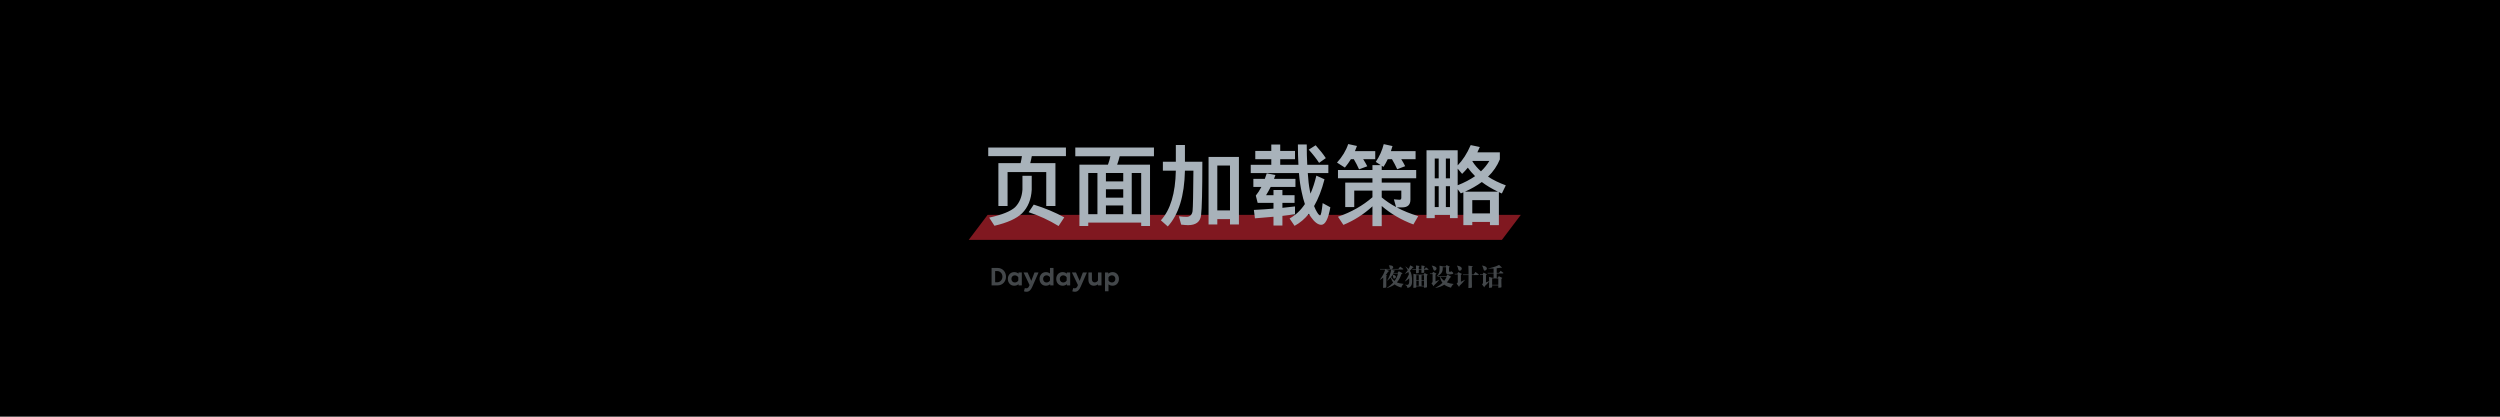
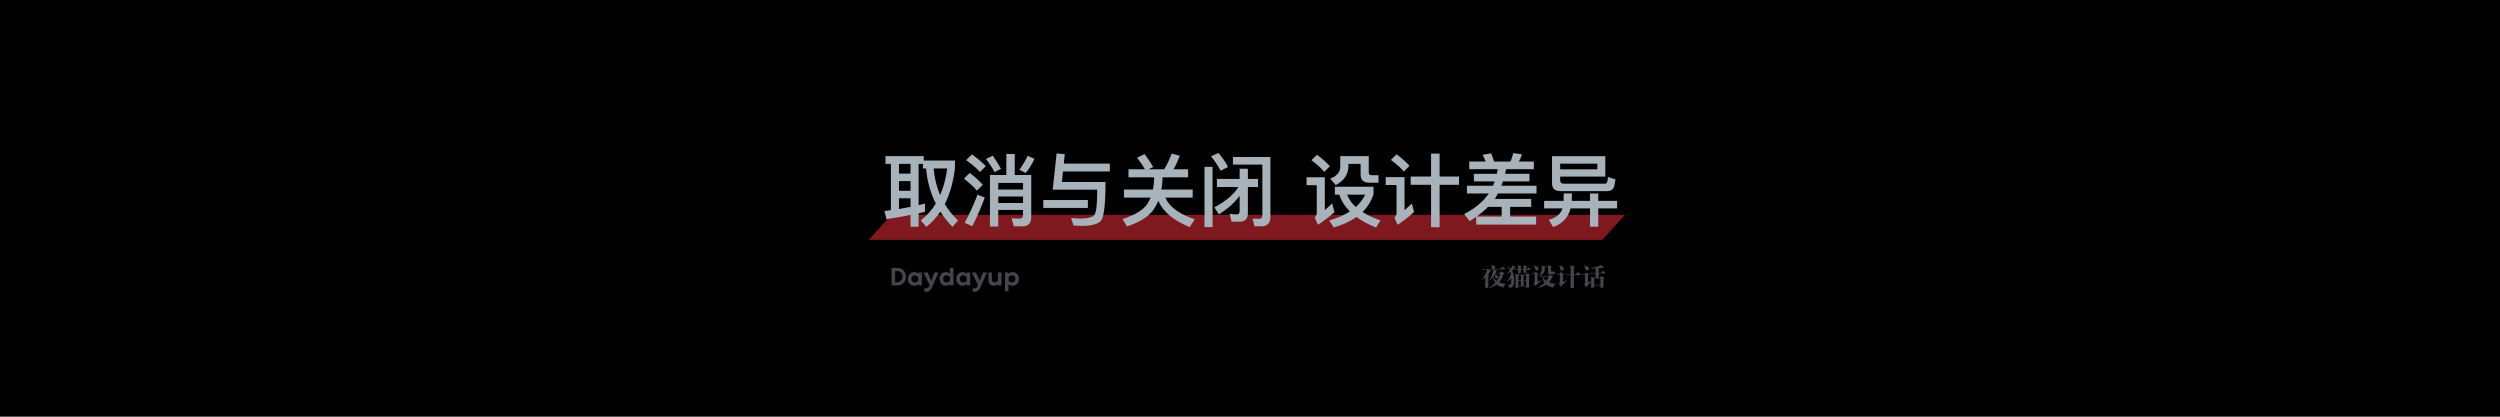
<svg xmlns="http://www.w3.org/2000/svg" width="1200px" height="200px" viewBox="0 0 1200 200" version="1.1">
-   <g id="PC端banner模板备份-5" stroke="none" stroke-width="1" fill="none" fill-rule="evenodd">
+   <g id="PC端banner模板备份-4" stroke="none" stroke-width="1" fill="none" fill-rule="evenodd">
    <rect fill="#000000" x="0" y="0" width="1200" height="200" />
-     <g id="编组-2" transform="translate(465, 69)">
-       <g id="编组">
-         <polygon id="矩形" fill="#FF3040" opacity="0.5" points="9.075 34.124 265 34.124 255.925 46.124 0 46.124" />
-         <path d="M41.608,9.296 L41.608,29.876 L37.198,29.876 L37.198,13.58 L18.634,13.58 L18.634,29.876 L14.224,29.876 L14.224,9.296 L24.892,9.296 C25.144,8.204 25.354,7.112 25.522,5.936 L9.352,5.936 L9.352,1.82 L46.648,1.82 L46.648,5.936 L30.268,5.936 C30.058,7.112 29.806,8.204 29.512,9.296 L41.608,9.296 Z M31.192,29.204 C36.568,30.884 41.44,32.9 45.85,35.336 L43.12,39.494 C38.458,36.638 33.67,34.454 28.756,32.858 L31.192,29.204 Z M25.774,15.386 L30.226,15.386 L30.226,22.064 C29.974,26.768 28.42,30.548 25.606,33.362 C22.918,35.966 18.466,37.94 12.334,39.368 L9.814,35.462 C15.946,34.118 20.104,32.438 22.246,30.464 C24.346,28.322 25.522,25.508 25.774,22.064 L25.774,15.386 Z M51.142,1.82 L88.9,1.82 L88.9,6.02 L72.436,6.02 C72.1,7.406 71.722,8.75 71.218,10.052 L87.01,10.052 L87.01,39.494 L82.768,39.494 L82.768,37.856 L57.358,37.856 L57.358,39.494 L53.116,39.494 L53.116,10.052 L66.808,10.052 C67.312,8.75 67.69,7.406 67.984,6.02 L51.142,6.02 L51.142,1.82 Z M57.358,33.824 L61.768,33.824 L61.768,14.042 L57.358,14.042 L57.358,33.824 Z M65.842,33.824 L74.158,33.824 L74.158,29.624 L65.842,29.624 L65.842,33.824 Z M78.232,33.824 L82.768,33.824 L82.768,14.042 L78.232,14.042 L78.232,33.824 Z M65.842,25.886 L74.158,25.886 L74.158,21.854 L65.842,21.854 L65.842,25.886 Z M65.842,18.074 L74.158,18.074 L74.158,14.042 L65.842,14.042 L65.842,18.074 Z M129.682,6.314 L129.682,38.738 L125.398,38.738 L125.398,36.176 L119.308,36.176 L119.308,38.738 L115.108,38.738 L115.108,6.314 L129.682,6.314 Z M119.308,31.976 L125.398,31.976 L125.398,10.472 L119.308,10.472 L119.308,31.976 Z M99.4,0.602 L103.768,0.602 L103.768,8.624 L112.126,8.624 C112.126,22.568 111.916,31.178 111.496,34.454 C111.076,37.52 108.976,39.074 105.28,39.074 C104.608,39.074 103.474,38.99 101.962,38.822 L100.87,34.832 C102.298,35 103.516,35.084 104.566,35.084 C106.162,35.084 107.128,34.16 107.422,32.396 C107.632,30.506 107.758,23.996 107.842,12.908 L103.768,12.908 C103.516,25.088 100.744,33.992 95.536,39.704 L92.218,36.764 C96.796,31.766 99.19,23.828 99.4,12.908 L93.184,12.908 L93.184,8.624 L99.4,8.624 L99.4,0.602 Z M137.536,3.458 L145.222,3.458 L145.222,0.392 L149.506,0.392 L149.506,3.458 L156.604,3.458 L156.604,7.406 L149.506,7.406 L149.506,10.094 L158.242,10.094 C158.074,7.07 157.99,3.836 157.99,0.35 L162.232,0.35 C162.232,3.962 162.316,7.238 162.484,10.094 L172.606,10.094 L172.606,14.084 L162.736,14.084 C162.946,17.486 163.282,20.216 163.702,22.316 L164.038,23.954 C165.172,21.35 166.096,18.494 166.852,15.302 L170.758,17.066 C169.456,22.148 167.776,26.432 165.76,29.918 C166.012,30.548 166.222,31.094 166.474,31.556 C167.44,33.446 168.154,34.412 168.658,34.412 C169.036,34.412 169.456,32.438 169.876,28.49 L173.572,30.506 C172.564,36.092 171.136,38.906 169.204,38.906 C167.65,38.906 165.97,37.646 164.206,35.126 C163.87,34.622 163.534,34.118 163.282,33.572 C161.266,36.092 158.956,38.024 156.394,39.41 L154,35.882 C156.856,34.286 159.334,31.976 161.35,28.952 C160.762,27.272 160.258,25.382 159.838,23.324 C159.25,20.72 158.788,17.654 158.494,14.084 L135.352,14.084 L135.352,10.094 L145.222,10.094 L145.222,7.406 L137.536,7.406 L137.536,3.458 Z M166.516,0.728 C168.616,3.08 170.254,5.138 171.388,6.902 L168.154,9.17 C166.936,7.28 165.298,5.18 163.198,2.828 L166.516,0.728 Z M156.604,30.086 L156.604,33.866 C154.672,34.118 152.656,34.37 150.556,34.622 L150.556,39.242 L146.272,39.242 L146.272,35.042 C143.416,35.294 140.434,35.546 137.368,35.798 L136.864,31.766 C140.182,31.598 143.332,31.388 146.272,31.136 L146.272,28.364 L138.67,28.364 L137.788,24.878 C138.712,23.744 139.636,22.358 140.476,20.72 L136.612,20.72 L136.612,16.856 L142.114,16.856 C142.45,15.974 142.744,15.092 143.038,14.21 L147.196,15.008 C146.944,15.638 146.734,16.268 146.524,16.856 L156.814,16.856 L156.814,20.72 L144.928,20.72 C144.214,22.148 143.458,23.492 142.702,24.71 L146.272,24.71 L146.272,22.19 L150.556,22.19 L150.556,24.71 L156.394,24.71 L156.394,28.364 L150.556,28.364 L150.556,30.758 C152.698,30.548 154.714,30.338 156.604,30.086 Z M177.226,12.614 L193.774,12.614 L193.774,10.262 L197.764,10.262 L195.37,8.708 C197.176,6.02 198.436,3.206 199.192,0.182 L203.392,1.106 C203.14,1.946 202.888,2.786 202.636,3.542 L214.48,3.542 L214.48,7.406 L207.592,7.406 C208.348,8.582 208.978,9.716 209.482,10.766 L205.66,12.236 C204.904,10.556 204.064,8.96 203.14,7.406 L201.124,7.406 C200.494,8.75 199.822,9.968 199.066,11.102 L198.226,10.556 L198.226,12.614 L214.774,12.614 L214.774,16.562 L198.226,16.562 L198.226,18.662 L212.002,18.662 L212.002,26.894 C212.002,29.33 210.658,30.548 208.012,30.548 L205.45,30.548 C208.474,32.186 211.918,33.572 215.74,34.748 L213.43,38.738 C207.55,36.554 202.51,33.572 198.226,29.876 L198.226,39.536 L193.774,39.536 L193.774,30.044 C189.658,33.824 184.996,36.806 179.83,38.948 L177.226,35.042 C183.652,32.816 189.154,29.708 193.774,25.676 L193.774,22.484 L185.038,22.484 L185.038,30.38 L180.712,30.38 L180.712,18.662 L193.774,18.662 L193.774,16.562 L177.226,16.562 L177.226,12.614 Z M198.226,25.76 C200.242,27.44 202.51,28.994 205.114,30.38 L204.064,26.684 L206.794,26.894 C207.34,26.894 207.634,26.558 207.634,25.97 L207.634,22.484 L198.226,22.484 L198.226,25.76 Z M183.442,7.406 C182.56,8.834 181.594,10.178 180.544,11.438 L176.764,9.044 C179.284,6.272 181.09,3.29 182.14,0.14 L186.34,1.064 C186.046,1.904 185.71,2.744 185.374,3.542 L195.118,3.542 L195.118,7.406 L189.322,7.406 C190.078,8.582 190.75,9.716 191.296,10.808 L187.348,12.278 C186.592,10.598 185.752,8.96 184.828,7.406 L183.442,7.406 Z M253.96,22.988 C251.02,21.56 248.458,20.048 246.274,18.368 C243.922,20.09 241.234,21.644 238.21,22.988 L253.96,22.988 Z M237.412,23.324 C236.992,23.492 236.572,23.66 236.194,23.828 L234.682,21.812 L234.682,35.714 L230.986,35.714 L230.986,34.16 L223.678,34.16 L223.678,35.714 L219.73,35.714 L219.73,3.122 L234.682,3.122 L234.682,10.388 C237.076,7.952 239.176,4.718 240.94,0.644 L245.308,1.568 C244.888,2.45 244.51,3.29 244.132,4.13 L254.926,4.13 L254.926,7.49 C253.666,10.598 251.776,13.37 249.256,15.806 C251.734,17.402 254.59,18.788 257.782,19.964 L255.892,23.87 C255.388,23.66 254.884,23.45 254.464,23.198 L254.464,39.074 L250.18,39.074 L250.18,37.52 L241.696,37.52 L241.696,39.074 L237.412,39.074 L237.412,23.324 Z M234.682,11.942 L234.682,19.922 C237.874,18.662 240.688,17.192 243.04,15.554 C241.696,14.21 240.52,12.866 239.554,11.48 C238.672,12.572 237.748,13.538 236.824,14.462 L234.682,11.942 Z M245.854,13.244 C247.492,11.69 248.836,10.01 249.886,8.246 L241.822,8.246 C241.78,8.33 241.738,8.372 241.738,8.414 C242.83,10.178 244.216,11.774 245.854,13.244 Z M241.696,33.446 L250.18,33.446 L250.18,27.062 L241.696,27.062 L241.696,33.446 Z M230.986,30.38 L230.986,20.384 L229.012,20.384 L229.012,30.38 L230.986,30.38 Z M230.986,16.604 L230.986,7.112 L229.012,7.112 L229.012,16.604 L230.986,16.604 Z M225.568,7.112 L223.678,7.112 L223.678,16.604 L225.568,16.604 L225.568,7.112 Z M223.678,20.384 L223.678,30.38 L225.568,30.38 L225.568,20.384 L223.678,20.384 Z" id="页面加载策略" fill="#A8B2BA" fill-rule="nonzero" />
+     <g id="编组-2" transform="translate(417, 103)">
+       <g id="编组" fill="#FF3040" opacity="0.5">
+         <polygon id="矩形" points="10.856 0.124 363 0.124 352.144 12.124 -9.09599219e-13 12.124" />
      </g>
-       <path d="M10.96,68 L10.96,59.6 L13.72,59.6 C14.392,59.6 14.986,59.718 15.502,59.954 C16.018,60.19 16.452,60.504 16.804,60.896 C17.156,61.288 17.422,61.736 17.602,62.24 C17.782,62.744 17.872,63.264 17.872,63.8 C17.872,64.336 17.782,64.856 17.602,65.36 C17.422,65.864 17.156,66.312 16.804,66.704 C16.452,67.096 16.018,67.41 15.502,67.646 C14.986,67.882 14.392,68 13.72,68 L10.96,68 Z M13.672,66.5 C14.016,66.5 14.338,66.43 14.638,66.29 C14.938,66.15 15.202,65.96 15.43,65.72 C15.658,65.48 15.838,65.196 15.97,64.868 C16.102,64.54 16.168,64.184 16.168,63.8 C16.168,63.416 16.102,63.06 15.97,62.732 C15.838,62.404 15.658,62.12 15.43,61.88 C15.202,61.64 14.938,61.45 14.638,61.31 C14.338,61.17 14.016,61.1 13.672,61.1 L12.664,61.1 L12.664,66.5 L13.672,66.5 Z M23.896,68 L23.896,67.376 C23.584,67.656 23.254,67.854 22.906,67.97 C22.558,68.086 22.192,68.144 21.808,68.144 C21.376,68.144 20.974,68.066 20.602,67.91 C20.23,67.754 19.91,67.532 19.642,67.244 C19.374,66.956 19.162,66.612 19.006,66.212 C18.85,65.812 18.772,65.368 18.772,64.88 C18.772,64.392 18.85,63.948 19.006,63.548 C19.162,63.148 19.374,62.804 19.642,62.516 C19.91,62.228 20.23,62.006 20.602,61.85 C20.974,61.694 21.376,61.616 21.808,61.616 C22.184,61.616 22.546,61.672 22.894,61.784 C23.242,61.896 23.572,62.092 23.884,62.372 L23.884,61.796 L25.468,61.796 L25.468,68 L23.896,68 Z M23.788,64.124 C23.556,63.764 23.288,63.514 22.984,63.374 C22.68,63.234 22.396,63.164 22.132,63.164 C21.916,63.164 21.71,63.2 21.514,63.272 C21.318,63.344 21.144,63.45 20.992,63.59 C20.84,63.73 20.718,63.908 20.626,64.124 C20.534,64.34 20.488,64.592 20.488,64.88 C20.488,65.168 20.534,65.42 20.626,65.636 C20.718,65.852 20.84,66.03 20.992,66.17 C21.144,66.31 21.318,66.416 21.514,66.488 C21.71,66.56 21.916,66.596 22.132,66.596 C22.396,66.596 22.68,66.528 22.984,66.392 C23.288,66.256 23.556,66.008 23.788,65.648 L23.788,64.124 Z M26.92,69.26 C27.056,69.308 27.182,69.342 27.298,69.362 C27.414,69.382 27.524,69.392 27.628,69.392 C27.988,69.392 28.278,69.28 28.498,69.056 C28.718,68.832 28.9,68.54 29.044,68.18 L29.188,67.82 L26.308,61.796 L28.252,61.796 L30.016,65.828 L31.552,61.796 L33.496,61.796 L30.52,68.6 C30.352,68.984 30.172,69.328 29.98,69.632 C29.788,69.936 29.58,70.194 29.356,70.406 C29.132,70.618 28.884,70.778 28.612,70.886 C28.34,70.994 28.04,71.048 27.712,71.048 C27.352,71.048 26.944,70.976 26.488,70.832 L26.92,69.26 Z M39.1,68 L39.1,67.376 C38.788,67.656 38.458,67.854 38.11,67.97 C37.762,68.086 37.396,68.144 37.012,68.144 C36.58,68.144 36.178,68.066 35.806,67.91 C35.434,67.754 35.114,67.532 34.846,67.244 C34.578,66.956 34.366,66.612 34.21,66.212 C34.054,65.812 33.976,65.368 33.976,64.88 C33.976,64.392 34.054,63.948 34.21,63.548 C34.366,63.148 34.578,62.804 34.846,62.516 C35.114,62.228 35.434,62.006 35.806,61.85 C36.178,61.694 36.58,61.616 37.012,61.616 C37.372,61.616 37.716,61.666 38.044,61.766 C38.372,61.866 38.688,62.04 38.992,62.288 L38.992,59.6 L40.672,59.6 L40.672,68 L39.1,68 Z M38.992,64.124 C38.76,63.764 38.492,63.514 38.188,63.374 C37.884,63.234 37.6,63.164 37.336,63.164 C37.12,63.164 36.914,63.2 36.718,63.272 C36.522,63.344 36.35,63.45 36.202,63.59 C36.054,63.73 35.934,63.908 35.842,64.124 C35.75,64.34 35.704,64.592 35.704,64.88 C35.704,65.168 35.75,65.42 35.842,65.636 C35.934,65.852 36.054,66.03 36.202,66.17 C36.35,66.31 36.522,66.416 36.718,66.488 C36.914,66.56 37.12,66.596 37.336,66.596 C37.6,66.596 37.884,66.528 38.188,66.392 C38.492,66.256 38.76,66.008 38.992,65.648 L38.992,64.124 Z M47.116,68 L47.116,67.376 C46.804,67.656 46.474,67.854 46.126,67.97 C45.778,68.086 45.412,68.144 45.028,68.144 C44.596,68.144 44.194,68.066 43.822,67.91 C43.45,67.754 43.13,67.532 42.862,67.244 C42.594,66.956 42.382,66.612 42.226,66.212 C42.07,65.812 41.992,65.368 41.992,64.88 C41.992,64.392 42.07,63.948 42.226,63.548 C42.382,63.148 42.594,62.804 42.862,62.516 C43.13,62.228 43.45,62.006 43.822,61.85 C44.194,61.694 44.596,61.616 45.028,61.616 C45.404,61.616 45.766,61.672 46.114,61.784 C46.462,61.896 46.792,62.092 47.104,62.372 L47.104,61.796 L48.688,61.796 L48.688,68 L47.116,68 Z M47.008,64.124 C46.776,63.764 46.508,63.514 46.204,63.374 C45.9,63.234 45.616,63.164 45.352,63.164 C45.136,63.164 44.93,63.2 44.734,63.272 C44.538,63.344 44.364,63.45 44.212,63.59 C44.06,63.73 43.938,63.908 43.846,64.124 C43.754,64.34 43.708,64.592 43.708,64.88 C43.708,65.168 43.754,65.42 43.846,65.636 C43.938,65.852 44.06,66.03 44.212,66.17 C44.364,66.31 44.538,66.416 44.734,66.488 C44.93,66.56 45.136,66.596 45.352,66.596 C45.616,66.596 45.9,66.528 46.204,66.392 C46.508,66.256 46.776,66.008 47.008,65.648 L47.008,64.124 Z M50.14,69.26 C50.276,69.308 50.402,69.342 50.518,69.362 C50.634,69.382 50.744,69.392 50.848,69.392 C51.208,69.392 51.498,69.28 51.718,69.056 C51.938,68.832 52.12,68.54 52.264,68.18 L52.408,67.82 L49.528,61.796 L51.472,61.796 L53.236,65.828 L54.772,61.796 L56.716,61.796 L53.74,68.6 C53.572,68.984 53.392,69.328 53.2,69.632 C53.008,69.936 52.8,70.194 52.576,70.406 C52.352,70.618 52.104,70.778 51.832,70.886 C51.56,70.994 51.26,71.048 50.932,71.048 C50.572,71.048 50.164,70.976 49.708,70.832 L50.14,69.26 Z M62.032,68 L62.032,67.46 C61.76,67.668 61.46,67.834 61.132,67.958 C60.804,68.082 60.448,68.144 60.064,68.144 C59.272,68.144 58.636,67.896 58.156,67.4 C57.676,66.904 57.436,66.184 57.436,65.24 L57.436,61.796 L59.116,61.796 L59.116,65.108 C59.116,65.364 59.154,65.582 59.23,65.762 C59.306,65.942 59.406,66.092 59.53,66.212 C59.654,66.332 59.796,66.42 59.956,66.476 C60.116,66.532 60.28,66.56 60.448,66.56 C60.752,66.56 61.052,66.478 61.348,66.314 C61.644,66.15 61.872,65.912 62.032,65.6 L62.032,61.796 L63.712,61.796 L63.712,68 L62.032,68 Z M65.392,70.82 L65.392,61.796 L66.964,61.796 L66.964,62.384 C67.276,62.104 67.606,61.906 67.954,61.79 C68.302,61.674 68.668,61.616 69.052,61.616 C69.484,61.616 69.886,61.694 70.258,61.85 C70.63,62.006 70.95,62.228 71.218,62.516 C71.486,62.804 71.698,63.148 71.854,63.548 C72.01,63.948 72.088,64.392 72.088,64.88 C72.088,65.368 72.01,65.812 71.854,66.212 C71.698,66.612 71.486,66.956 71.218,67.244 C70.95,67.532 70.63,67.754 70.258,67.91 C69.886,68.066 69.484,68.144 69.052,68.144 C68.692,68.144 68.346,68.094 68.014,67.994 C67.682,67.894 67.368,67.72 67.072,67.472 L67.072,70.82 L65.392,70.82 Z M67.072,65.648 C67.296,66.008 67.56,66.256 67.864,66.392 C68.168,66.528 68.456,66.596 68.728,66.596 C68.944,66.596 69.15,66.56 69.346,66.488 C69.542,66.416 69.714,66.31 69.862,66.17 C70.01,66.03 70.13,65.852 70.222,65.636 C70.314,65.42 70.36,65.168 70.36,64.88 C70.36,64.592 70.314,64.34 70.222,64.124 C70.13,63.908 70.01,63.73 69.862,63.59 C69.714,63.45 69.542,63.344 69.346,63.272 C69.15,63.2 68.944,63.164 68.728,63.164 C68.456,63.164 68.168,63.234 67.864,63.374 C67.56,63.514 67.296,63.764 67.072,64.124 L67.072,65.648 Z" id="Daydayup" fill="#A8B2BA" fill-rule="nonzero" opacity="0.4" />
-       <path d="M200.852,65.756 L200.816,65.696 C201.888,63.92 202.54,62.16 202.772,60.416 L204.728,60.992 L204.164,61.34 C204.076,61.596 203.984,61.816 203.888,62 L205.868,62 L206.408,61.184 L208.244,62.18 L207.632,62.66 C207.096,64.292 206.384,65.588 205.496,66.548 C206.2,66.876 207.28,67.116 208.736,67.268 L208.712,67.34 C208.24,67.684 207.88,68.252 207.632,69.044 C206.168,68.596 205.108,68.08 204.452,67.496 C203.492,68.216 202.224,68.824 200.648,69.32 L200.612,69.26 C201.908,68.388 202.944,67.524 203.72,66.668 C203.312,66.116 202.924,65.28 202.556,64.16 C202.148,64.64 201.58,65.172 200.852,65.756 Z M197.408,60.38 L197.408,60.092 L202.412,60.092 C202.22,60.036 202.108,59.884 202.076,59.636 C201.98,59.06 201.844,58.656 201.668,58.424 L201.716,58.364 C203.06,58.34 203.74,58.652 203.756,59.3 C203.732,59.684 203.48,59.948 203,60.092 L206.228,60.092 L207.068,58.964 L208.532,60.044 C208.588,60.084 208.616,60.124 208.616,60.164 C208.584,60.292 208.46,60.364 208.244,60.38 L200.24,60.38 L201.896,61.088 L201.272,61.424 C200.912,62.04 200.524,62.588 200.108,63.068 L200.876,63.212 L200.42,63.632 L200.42,68.648 C200.428,68.912 200.304,69.064 200.048,69.104 C199.632,69.168 199.244,69.196 198.884,69.188 C198.932,67.98 198.956,66.712 198.956,65.384 L198.956,64.208 C198.476,64.616 197.94,65 197.348,65.36 L197.324,65.288 C198.588,63.608 199.444,61.972 199.892,60.38 L197.408,60.38 Z M206.06,62.288 L203.78,62.288 C203.708,62.456 203.612,62.632 203.492,62.816 C204.596,63.072 205.108,63.44 205.028,63.92 C204.972,64.392 204.704,64.656 204.224,64.712 C203.944,64.72 203.784,64.56 203.744,64.232 L203.708,63.98 C203.66,63.564 203.568,63.212 203.432,62.924 C203.208,63.316 202.96,63.676 202.688,64.004 C203.264,64.82 203.828,65.44 204.38,65.864 C205.164,64.808 205.724,63.616 206.06,62.288 Z M219.92,65.54 C219.92,65.964 219.932,66.764 219.956,67.94 C219.964,68.268 219.968,68.492 219.968,68.612 C219.984,68.836 219.9,68.96 219.716,68.984 C219.42,69.056 219.024,69.104 218.528,69.128 L218.528,68.468 L214.832,68.468 L214.832,68.684 C214.864,68.94 214.768,69.072 214.544,69.08 C214.12,69.152 213.744,69.184 213.416,69.176 C213.44,68.28 213.456,67.24 213.464,66.056 L213.464,64.616 C213.456,63.512 213.448,62.776 213.44,62.408 L215.144,62.804 L218.348,62.804 L218.792,62.036 L220.352,62.828 L219.92,63.356 L219.92,65.54 Z M209.384,62.468 L209.336,62.408 C209.88,61.832 210.344,61.264 210.728,60.704 C210.48,60.16 210.104,59.576 209.6,58.952 L209.648,58.892 C210.272,59.332 210.76,59.74 211.112,60.116 C211.448,59.548 211.712,58.96 211.904,58.352 L213.596,59.264 L213.008,59.552 C212.624,60.088 212.212,60.556 211.772,60.956 C212.484,61.972 212.824,63.692 212.792,66.116 C212.808,68.028 212.052,69.052 210.524,69.188 C210.524,68.436 210.136,67.956 209.36,67.748 L209.372,67.676 L210.512,67.748 C211.112,67.732 211.424,67.124 211.448,65.924 C211.448,65.428 211.44,64.976 211.424,64.568 C210.896,65.136 210.216,65.652 209.384,66.116 L209.336,66.068 C210.176,64.948 210.824,63.828 211.28,62.708 C211.224,62.268 211.14,61.876 211.028,61.532 C210.588,61.844 210.04,62.156 209.384,62.468 Z M212.936,60.5 L212.936,60.224 L214.7,60.224 L214.7,59.852 C214.7,59.284 214.692,58.8 214.676,58.4 L216.428,58.7 L216.02,59.12 L216.02,60.224 L217.292,60.224 L217.292,59.648 C217.292,59.384 217.284,58.972 217.268,58.412 L219.02,58.712 L218.612,59.12 L218.612,60.224 L218.852,60.224 L219.464,59.336 L220.64,60.188 C220.688,60.22 220.712,60.264 220.712,60.32 C220.696,60.432 220.58,60.492 220.364,60.5 L218.612,60.5 C218.628,60.892 218.636,61.272 218.636,61.64 C218.636,61.792 218.56,61.888 218.408,61.928 C218.128,61.992 217.756,62.032 217.292,62.048 L217.292,60.5 L216.02,60.5 L216.02,61.748 C216.02,61.924 215.932,62.032 215.756,62.072 C215.412,62.136 215.06,62.172 214.7,62.18 L214.7,60.5 L212.936,60.5 Z M214.832,65.708 L214.832,68.18 L216.008,68.18 L216.008,65.708 L214.832,65.708 Z M217.352,65.708 L217.352,68.18 L218.528,68.18 L218.528,65.708 L217.352,65.708 Z M214.832,63.092 L214.832,65.42 L216.008,65.42 L216.008,63.092 L214.832,63.092 Z M218.528,63.092 L217.352,63.092 L217.352,65.42 L218.528,65.42 L218.528,63.092 Z M223.952,69.176 C225.408,68.392 226.552,67.584 227.384,66.752 C226.84,66.048 226.436,65.076 226.172,63.836 L225.152,63.836 L225.152,63.548 L229.268,63.548 L229.808,62.804 L231.584,63.872 L230.984,64.328 C230.52,65.224 230.02,65.96 229.484,66.536 C230.356,66.912 231.428,67.168 232.7,67.304 L232.7,67.376 C232.164,67.776 231.752,68.352 231.464,69.104 C230.056,68.704 228.984,68.212 228.248,67.628 C227.144,68.396 225.724,68.932 223.988,69.236 L223.952,69.176 Z M225.968,58.508 L227.852,58.952 L228.908,58.952 L229.34,58.232 L230.912,58.988 L230.516,59.468 L230.516,61.088 C230.5,61.352 230.62,61.476 230.876,61.46 L231.044,61.46 C231.284,61.468 231.476,61.376 231.62,61.184 L231.668,61.184 C232.316,61.656 232.624,61.996 232.592,62.204 C232.472,62.508 232.004,62.672 231.188,62.696 L230.324,62.696 C229.46,62.744 229.052,62.292 229.1,61.34 L229.1,59.24 L227.504,59.24 L227.504,59.66 C227.632,61.476 226.688,62.808 224.672,63.656 L224.624,63.596 C225.192,62.964 225.564,62.396 225.74,61.892 C225.932,61.396 226.024,60.716 226.016,59.852 C226.016,59.364 226,58.916 225.968,58.508 Z M222.644,62.564 L221.372,62.564 L221.372,62.276 L222.452,62.276 L222.884,61.496 L224.504,62.324 L224.036,62.828 L224.036,66.104 L225.728,65.348 L225.764,65.408 C225.012,66.296 224.236,67.112 223.436,67.856 L223.172,68.432 L222.092,66.968 C222.476,66.744 222.66,66.448 222.644,66.08 L222.644,62.564 Z M229.4,63.836 L226.292,63.836 C226.9,64.684 227.54,65.344 228.212,65.816 C228.668,65.24 229.064,64.58 229.4,63.836 Z M222.236,58.496 L222.272,58.46 C223.824,58.756 224.58,59.244 224.54,59.924 C224.46,60.492 224.14,60.816 223.58,60.896 C223.3,60.904 223.112,60.708 223.016,60.308 C222.824,59.588 222.564,58.984 222.236,58.496 Z M239.828,58.508 L242.012,58.808 L241.484,59.3 L241.484,62.732 L242.36,62.732 L243.248,61.544 L244.76,62.684 C244.816,62.732 244.844,62.776 244.844,62.816 C244.82,62.936 244.696,63.004 244.472,63.02 L241.484,63.02 L241.484,64.724 C241.484,65.084 241.5,66.448 241.532,68.816 C241.54,69 241.46,69.104 241.292,69.128 C240.812,69.216 240.324,69.256 239.828,69.248 C239.876,67.176 239.9,65.828 239.9,65.204 L239.9,63.02 L237.224,63.02 L237.224,62.732 L239.9,62.732 L239.9,61.004 C239.892,60.124 239.868,59.292 239.828,58.508 Z M236.228,66.26 L238.196,65.276 L238.232,65.312 C237.352,66.408 236.48,67.348 235.616,68.132 L235.34,68.708 L234.188,67.124 C234.572,66.9 234.756,66.604 234.74,66.236 L234.74,62.708 L233.252,62.708 L233.252,62.42 L234.476,62.42 L234.956,61.604 L236.756,62.48 L236.228,63.02 L236.228,66.26 Z M234.344,58.532 L234.368,58.484 C235.928,58.756 236.688,59.252 236.648,59.972 C236.584,60.556 236.264,60.88 235.688,60.944 C235.328,60.944 235.104,60.752 235.016,60.368 C234.856,59.616 234.632,59.004 234.344,58.532 Z M249.308,59.948 L249.284,59.876 C250.996,59.492 252.256,59.144 253.064,58.832 C253.616,58.632 254.116,58.412 254.564,58.172 L256.028,59.516 L255.32,59.516 C254.736,59.604 254.1,59.684 253.412,59.756 L253.412,61.976 L254.54,61.976 L255.296,60.968 L256.568,61.928 C256.616,61.96 256.64,62.008 256.64,62.072 C256.608,62.184 256.484,62.248 256.268,62.264 L253.412,62.264 L253.412,64.34 L253.976,64.34 L254.408,63.548 L256.124,64.412 L255.656,64.904 L255.656,66.308 C255.656,66.852 255.672,67.624 255.704,68.624 C255.728,68.848 255.636,68.976 255.428,69.008 C255.092,69.08 254.68,69.124 254.192,69.14 L254.192,68 L251.228,68 L251.228,68.624 C251.236,68.872 251.124,69.016 250.892,69.056 C250.476,69.136 250.092,69.176 249.74,69.176 C249.772,68.016 249.788,67.196 249.788,66.716 L249.788,66.152 C249.116,66.96 248.424,67.692 247.712,68.348 L247.484,68.96 L246.344,67.448 C246.696,67.256 246.864,66.976 246.848,66.608 L246.848,62.948 L245.384,62.948 L245.384,62.66 L246.656,62.66 L247.112,61.832 L248.72,62.648 L248.264,63.128 L248.264,66.584 L249.788,65.936 L249.788,65.744 C249.788,64.92 249.78,64.312 249.764,63.92 L251.336,64.34 L251.924,64.34 L251.924,62.264 L249.068,62.264 L249.068,61.976 L251.924,61.976 L251.924,59.876 C250.908,59.932 250.036,59.956 249.308,59.948 Z M254.192,64.628 L251.228,64.628 L251.228,67.712 L254.192,67.712 L254.192,64.628 Z M246.392,58.484 L246.428,58.448 C247.956,58.704 248.712,59.192 248.696,59.912 C248.6,60.488 248.26,60.816 247.676,60.896 C247.388,60.896 247.208,60.728 247.136,60.392 C246.992,59.72 246.744,59.084 246.392,58.484 Z" id="夜猫设计话" fill="#A8B2BA" fill-rule="nonzero" opacity="0.4" />
+       <path d="M10.96,34 L10.96,25.6 L13.72,25.6 C14.392,25.6 14.986,25.718 15.502,25.954 C16.018,26.19 16.452,26.504 16.804,26.896 C17.156,27.288 17.422,27.736 17.602,28.24 C17.782,28.744 17.872,29.264 17.872,29.8 C17.872,30.336 17.782,30.856 17.602,31.36 C17.422,31.864 17.156,32.312 16.804,32.704 C16.452,33.096 16.018,33.41 15.502,33.646 C14.986,33.882 14.392,34 13.72,34 L10.96,34 Z M13.672,32.5 C14.016,32.5 14.338,32.43 14.638,32.29 C14.938,32.15 15.202,31.96 15.43,31.72 C15.658,31.48 15.838,31.196 15.97,30.868 C16.102,30.54 16.168,30.184 16.168,29.8 C16.168,29.416 16.102,29.06 15.97,28.732 C15.838,28.404 15.658,28.12 15.43,27.88 C15.202,27.64 14.938,27.45 14.638,27.31 C14.338,27.17 14.016,27.1 13.672,27.1 L12.664,27.1 L12.664,32.5 L13.672,32.5 Z M23.896,34 L23.896,33.376 C23.584,33.656 23.254,33.854 22.906,33.97 C22.558,34.086 22.192,34.144 21.808,34.144 C21.376,34.144 20.974,34.066 20.602,33.91 C20.23,33.754 19.91,33.532 19.642,33.244 C19.374,32.956 19.162,32.612 19.006,32.212 C18.85,31.812 18.772,31.368 18.772,30.88 C18.772,30.392 18.85,29.948 19.006,29.548 C19.162,29.148 19.374,28.804 19.642,28.516 C19.91,28.228 20.23,28.006 20.602,27.85 C20.974,27.694 21.376,27.616 21.808,27.616 C22.184,27.616 22.546,27.672 22.894,27.784 C23.242,27.896 23.572,28.092 23.884,28.372 L23.884,27.796 L25.468,27.796 L25.468,34 L23.896,34 Z M23.788,30.124 C23.556,29.764 23.288,29.514 22.984,29.374 C22.68,29.234 22.396,29.164 22.132,29.164 C21.916,29.164 21.71,29.2 21.514,29.272 C21.318,29.344 21.144,29.45 20.992,29.59 C20.84,29.73 20.718,29.908 20.626,30.124 C20.534,30.34 20.488,30.592 20.488,30.88 C20.488,31.168 20.534,31.42 20.626,31.636 C20.718,31.852 20.84,32.03 20.992,32.17 C21.144,32.31 21.318,32.416 21.514,32.488 C21.71,32.56 21.916,32.596 22.132,32.596 C22.396,32.596 22.68,32.528 22.984,32.392 C23.288,32.256 23.556,32.008 23.788,31.648 L23.788,30.124 Z M26.92,35.26 C27.056,35.308 27.182,35.342 27.298,35.362 C27.414,35.382 27.524,35.392 27.628,35.392 C27.988,35.392 28.278,35.28 28.498,35.056 C28.718,34.832 28.9,34.54 29.044,34.18 L29.188,33.82 L26.308,27.796 L28.252,27.796 L30.016,31.828 L31.552,27.796 L33.496,27.796 L30.52,34.6 C30.352,34.984 30.172,35.328 29.98,35.632 C29.788,35.936 29.58,36.194 29.356,36.406 C29.132,36.618 28.884,36.778 28.612,36.886 C28.34,36.994 28.04,37.048 27.712,37.048 C27.352,37.048 26.944,36.976 26.488,36.832 L26.92,35.26 Z M39.1,34 L39.1,33.376 C38.788,33.656 38.458,33.854 38.11,33.97 C37.762,34.086 37.396,34.144 37.012,34.144 C36.58,34.144 36.178,34.066 35.806,33.91 C35.434,33.754 35.114,33.532 34.846,33.244 C34.578,32.956 34.366,32.612 34.21,32.212 C34.054,31.812 33.976,31.368 33.976,30.88 C33.976,30.392 34.054,29.948 34.21,29.548 C34.366,29.148 34.578,28.804 34.846,28.516 C35.114,28.228 35.434,28.006 35.806,27.85 C36.178,27.694 36.58,27.616 37.012,27.616 C37.372,27.616 37.716,27.666 38.044,27.766 C38.372,27.866 38.688,28.04 38.992,28.288 L38.992,25.6 L40.672,25.6 L40.672,34 L39.1,34 Z M38.992,30.124 C38.76,29.764 38.492,29.514 38.188,29.374 C37.884,29.234 37.6,29.164 37.336,29.164 C37.12,29.164 36.914,29.2 36.718,29.272 C36.522,29.344 36.35,29.45 36.202,29.59 C36.054,29.73 35.934,29.908 35.842,30.124 C35.75,30.34 35.704,30.592 35.704,30.88 C35.704,31.168 35.75,31.42 35.842,31.636 C35.934,31.852 36.054,32.03 36.202,32.17 C36.35,32.31 36.522,32.416 36.718,32.488 C36.914,32.56 37.12,32.596 37.336,32.596 C37.6,32.596 37.884,32.528 38.188,32.392 C38.492,32.256 38.76,32.008 38.992,31.648 L38.992,30.124 Z M47.116,34 L47.116,33.376 C46.804,33.656 46.474,33.854 46.126,33.97 C45.778,34.086 45.412,34.144 45.028,34.144 C44.596,34.144 44.194,34.066 43.822,33.91 C43.45,33.754 43.13,33.532 42.862,33.244 C42.594,32.956 42.382,32.612 42.226,32.212 C42.07,31.812 41.992,31.368 41.992,30.88 C41.992,30.392 42.07,29.948 42.226,29.548 C42.382,29.148 42.594,28.804 42.862,28.516 C43.13,28.228 43.45,28.006 43.822,27.85 C44.194,27.694 44.596,27.616 45.028,27.616 C45.404,27.616 45.766,27.672 46.114,27.784 C46.462,27.896 46.792,28.092 47.104,28.372 L47.104,27.796 L48.688,27.796 L48.688,34 L47.116,34 Z M47.008,30.124 C46.776,29.764 46.508,29.514 46.204,29.374 C45.9,29.234 45.616,29.164 45.352,29.164 C45.136,29.164 44.93,29.2 44.734,29.272 C44.538,29.344 44.364,29.45 44.212,29.59 C44.06,29.73 43.938,29.908 43.846,30.124 C43.754,30.34 43.708,30.592 43.708,30.88 C43.708,31.168 43.754,31.42 43.846,31.636 C43.938,31.852 44.06,32.03 44.212,32.17 C44.364,32.31 44.538,32.416 44.734,32.488 C44.93,32.56 45.136,32.596 45.352,32.596 C45.616,32.596 45.9,32.528 46.204,32.392 C46.508,32.256 46.776,32.008 47.008,31.648 L47.008,30.124 Z M50.14,35.26 C50.276,35.308 50.402,35.342 50.518,35.362 C50.634,35.382 50.744,35.392 50.848,35.392 C51.208,35.392 51.498,35.28 51.718,35.056 C51.938,34.832 52.12,34.54 52.264,34.18 L52.408,33.82 L49.528,27.796 L51.472,27.796 L53.236,31.828 L54.772,27.796 L56.716,27.796 L53.74,34.6 C53.572,34.984 53.392,35.328 53.2,35.632 C53.008,35.936 52.8,36.194 52.576,36.406 C52.352,36.618 52.104,36.778 51.832,36.886 C51.56,36.994 51.26,37.048 50.932,37.048 C50.572,37.048 50.164,36.976 49.708,36.832 L50.14,35.26 Z M62.032,34 L62.032,33.46 C61.76,33.668 61.46,33.834 61.132,33.958 C60.804,34.082 60.448,34.144 60.064,34.144 C59.272,34.144 58.636,33.896 58.156,33.4 C57.676,32.904 57.436,32.184 57.436,31.24 L57.436,27.796 L59.116,27.796 L59.116,31.108 C59.116,31.364 59.154,31.582 59.23,31.762 C59.306,31.942 59.406,32.092 59.53,32.212 C59.654,32.332 59.796,32.42 59.956,32.476 C60.116,32.532 60.28,32.56 60.448,32.56 C60.752,32.56 61.052,32.478 61.348,32.314 C61.644,32.15 61.872,31.912 62.032,31.6 L62.032,27.796 L63.712,27.796 L63.712,34 L62.032,34 Z M65.392,36.82 L65.392,27.796 L66.964,27.796 L66.964,28.384 C67.276,28.104 67.606,27.906 67.954,27.79 C68.302,27.674 68.668,27.616 69.052,27.616 C69.484,27.616 69.886,27.694 70.258,27.85 C70.63,28.006 70.95,28.228 71.218,28.516 C71.486,28.804 71.698,29.148 71.854,29.548 C72.01,29.948 72.088,30.392 72.088,30.88 C72.088,31.368 72.01,31.812 71.854,32.212 C71.698,32.612 71.486,32.956 71.218,33.244 C70.95,33.532 70.63,33.754 70.258,33.91 C69.886,34.066 69.484,34.144 69.052,34.144 C68.692,34.144 68.346,34.094 68.014,33.994 C67.682,33.894 67.368,33.72 67.072,33.472 L67.072,36.82 L65.392,36.82 Z M67.072,31.648 C67.296,32.008 67.56,32.256 67.864,32.392 C68.168,32.528 68.456,32.596 68.728,32.596 C68.944,32.596 69.15,32.56 69.346,32.488 C69.542,32.416 69.714,32.31 69.862,32.17 C70.01,32.03 70.13,31.852 70.222,31.636 C70.314,31.42 70.36,31.168 70.36,30.88 C70.36,30.592 70.314,30.34 70.222,30.124 C70.13,29.908 70.01,29.73 69.862,29.59 C69.714,29.45 69.542,29.344 69.346,29.272 C69.15,29.2 68.944,29.164 68.728,29.164 C68.456,29.164 68.168,29.234 67.864,29.374 C67.56,29.514 67.296,29.764 67.072,30.124 L67.072,31.648 Z" id="Daydayup" fill="#A8B2BA" fill-rule="nonzero" opacity="0.4" />
+       <path d="M297.852,31.756 L297.816,31.696 C298.888,29.92 299.54,28.16 299.772,26.416 L301.728,26.992 L301.164,27.34 C301.076,27.596 300.984,27.816 300.888,28 L302.868,28 L303.408,27.184 L305.244,28.18 L304.632,28.66 C304.096,30.292 303.384,31.588 302.496,32.548 C303.2,32.876 304.28,33.116 305.736,33.268 L305.712,33.34 C305.24,33.684 304.88,34.252 304.632,35.044 C303.168,34.596 302.108,34.08 301.452,33.496 C300.492,34.216 299.224,34.824 297.648,35.32 L297.612,35.26 C298.908,34.388 299.944,33.524 300.72,32.668 C300.312,32.116 299.924,31.28 299.556,30.16 C299.148,30.64 298.58,31.172 297.852,31.756 Z M294.408,26.38 L294.408,26.092 L299.412,26.092 C299.22,26.036 299.108,25.884 299.076,25.636 C298.98,25.06 298.844,24.656 298.668,24.424 L298.716,24.364 C300.06,24.34 300.74,24.652 300.756,25.3 C300.732,25.684 300.48,25.948 300,26.092 L303.228,26.092 L304.068,24.964 L305.532,26.044 C305.588,26.084 305.616,26.124 305.616,26.164 C305.584,26.292 305.46,26.364 305.244,26.38 L297.24,26.38 L298.896,27.088 L298.272,27.424 C297.912,28.04 297.524,28.588 297.108,29.068 L297.876,29.212 L297.42,29.632 L297.42,34.648 C297.428,34.912 297.304,35.064 297.048,35.104 C296.632,35.168 296.244,35.196 295.884,35.188 C295.932,33.98 295.956,32.712 295.956,31.384 L295.956,30.208 C295.476,30.616 294.94,31 294.348,31.36 L294.324,31.288 C295.588,29.608 296.444,27.972 296.892,26.38 L294.408,26.38 Z M303.06,28.288 L300.78,28.288 C300.708,28.456 300.612,28.632 300.492,28.816 C301.596,29.072 302.108,29.44 302.028,29.92 C301.972,30.392 301.704,30.656 301.224,30.712 C300.944,30.72 300.784,30.56 300.744,30.232 L300.708,29.98 C300.66,29.564 300.568,29.212 300.432,28.924 C300.208,29.316 299.96,29.676 299.688,30.004 C300.264,30.82 300.828,31.44 301.38,31.864 C302.164,30.808 302.724,29.616 303.06,28.288 Z M316.92,31.54 C316.92,31.964 316.932,32.764 316.956,33.94 C316.964,34.268 316.968,34.492 316.968,34.612 C316.984,34.836 316.9,34.96 316.716,34.984 C316.42,35.056 316.024,35.104 315.528,35.128 L315.528,34.468 L311.832,34.468 L311.832,34.684 C311.864,34.94 311.768,35.072 311.544,35.08 C311.12,35.152 310.744,35.184 310.416,35.176 C310.44,34.28 310.456,33.24 310.464,32.056 L310.464,30.616 C310.456,29.512 310.448,28.776 310.44,28.408 L312.144,28.804 L315.348,28.804 L315.792,28.036 L317.352,28.828 L316.92,29.356 L316.92,31.54 Z M306.384,28.468 L306.336,28.408 C306.88,27.832 307.344,27.264 307.728,26.704 C307.48,26.16 307.104,25.576 306.6,24.952 L306.648,24.892 C307.272,25.332 307.76,25.74 308.112,26.116 C308.448,25.548 308.712,24.96 308.904,24.352 L310.596,25.264 L310.008,25.552 C309.624,26.088 309.212,26.556 308.772,26.956 C309.484,27.972 309.824,29.692 309.792,32.116 C309.808,34.028 309.052,35.052 307.524,35.188 C307.524,34.436 307.136,33.956 306.36,33.748 L306.372,33.676 L307.512,33.748 C308.112,33.732 308.424,33.124 308.448,31.924 C308.448,31.428 308.44,30.976 308.424,30.568 C307.896,31.136 307.216,31.652 306.384,32.116 L306.336,32.068 C307.176,30.948 307.824,29.828 308.28,28.708 C308.224,28.268 308.14,27.876 308.028,27.532 C307.588,27.844 307.04,28.156 306.384,28.468 Z M309.936,26.5 L309.936,26.224 L311.7,26.224 L311.7,25.852 C311.7,25.284 311.692,24.8 311.676,24.4 L313.428,24.7 L313.02,25.12 L313.02,26.224 L314.292,26.224 L314.292,25.648 C314.292,25.384 314.284,24.972 314.268,24.412 L316.02,24.712 L315.612,25.12 L315.612,26.224 L315.852,26.224 L316.464,25.336 L317.64,26.188 C317.688,26.22 317.712,26.264 317.712,26.32 C317.696,26.432 317.58,26.492 317.364,26.5 L315.612,26.5 C315.628,26.892 315.636,27.272 315.636,27.64 C315.636,27.792 315.56,27.888 315.408,27.928 C315.128,27.992 314.756,28.032 314.292,28.048 L314.292,26.5 L313.02,26.5 L313.02,27.748 C313.02,27.924 312.932,28.032 312.756,28.072 C312.412,28.136 312.06,28.172 311.7,28.18 L311.7,26.5 L309.936,26.5 Z M311.832,31.708 L311.832,34.18 L313.008,34.18 L313.008,31.708 L311.832,31.708 Z M314.352,31.708 L314.352,34.18 L315.528,34.18 L315.528,31.708 L314.352,31.708 Z M311.832,29.092 L311.832,31.42 L313.008,31.42 L313.008,29.092 L311.832,29.092 Z M315.528,29.092 L314.352,29.092 L314.352,31.42 L315.528,31.42 L315.528,29.092 Z M320.952,35.176 C322.408,34.392 323.552,33.584 324.384,32.752 C323.84,32.048 323.436,31.076 323.172,29.836 L322.152,29.836 L322.152,29.548 L326.268,29.548 L326.808,28.804 L328.584,29.872 L327.984,30.328 C327.52,31.224 327.02,31.96 326.484,32.536 C327.356,32.912 328.428,33.168 329.7,33.304 L329.7,33.376 C329.164,33.776 328.752,34.352 328.464,35.104 C327.056,34.704 325.984,34.212 325.248,33.628 C324.144,34.396 322.724,34.932 320.988,35.236 L320.952,35.176 Z M322.968,24.508 L324.852,24.952 L325.908,24.952 L326.34,24.232 L327.912,24.988 L327.516,25.468 L327.516,27.088 C327.5,27.352 327.62,27.476 327.876,27.46 L328.044,27.46 C328.284,27.468 328.476,27.376 328.62,27.184 L328.668,27.184 C329.316,27.656 329.624,27.996 329.592,28.204 C329.472,28.508 329.004,28.672 328.188,28.696 L327.324,28.696 C326.46,28.744 326.052,28.292 326.1,27.34 L326.1,25.24 L324.504,25.24 L324.504,25.66 C324.632,27.476 323.688,28.808 321.672,29.656 L321.624,29.596 C322.192,28.964 322.564,28.396 322.74,27.892 C322.932,27.396 323.024,26.716 323.016,25.852 C323.016,25.364 323,24.916 322.968,24.508 Z M319.644,28.564 L318.372,28.564 L318.372,28.276 L319.452,28.276 L319.884,27.496 L321.504,28.324 L321.036,28.828 L321.036,32.104 L322.728,31.348 L322.764,31.408 C322.012,32.296 321.236,33.112 320.436,33.856 L320.172,34.432 L319.092,32.968 C319.476,32.744 319.66,32.448 319.644,32.08 L319.644,28.564 Z M326.4,29.836 L323.292,29.836 C323.9,30.684 324.54,31.344 325.212,31.816 C325.668,31.24 326.064,30.58 326.4,29.836 Z M319.236,24.496 L319.272,24.46 C320.824,24.756 321.58,25.244 321.54,25.924 C321.46,26.492 321.14,26.816 320.58,26.896 C320.3,26.904 320.112,26.708 320.016,26.308 C319.824,25.588 319.564,24.984 319.236,24.496 Z M336.828,24.508 L339.012,24.808 L338.484,25.3 L338.484,28.732 L339.36,28.732 L340.248,27.544 L341.76,28.684 C341.816,28.732 341.844,28.776 341.844,28.816 C341.82,28.936 341.696,29.004 341.472,29.02 L338.484,29.02 L338.484,30.724 C338.484,31.084 338.5,32.448 338.532,34.816 C338.54,35 338.46,35.104 338.292,35.128 C337.812,35.216 337.324,35.256 336.828,35.248 C336.876,33.176 336.9,31.828 336.9,31.204 L336.9,29.02 L334.224,29.02 L334.224,28.732 L336.9,28.732 L336.9,27.004 C336.892,26.124 336.868,25.292 336.828,24.508 Z M333.228,32.26 L335.196,31.276 L335.232,31.312 C334.352,32.408 333.48,33.348 332.616,34.132 L332.34,34.708 L331.188,33.124 C331.572,32.9 331.756,32.604 331.74,32.236 L331.74,28.708 L330.252,28.708 L330.252,28.42 L331.476,28.42 L331.956,27.604 L333.756,28.48 L333.228,29.02 L333.228,32.26 Z M331.344,24.532 L331.368,24.484 C332.928,24.756 333.688,25.252 333.648,25.972 C333.584,26.556 333.264,26.88 332.688,26.944 C332.328,26.944 332.104,26.752 332.016,26.368 C331.856,25.616 331.632,25.004 331.344,24.532 Z M346.308,25.948 L346.284,25.876 C347.996,25.492 349.256,25.144 350.064,24.832 C350.616,24.632 351.116,24.412 351.564,24.172 L353.028,25.516 L352.32,25.516 C351.736,25.604 351.1,25.684 350.412,25.756 L350.412,27.976 L351.54,27.976 L352.296,26.968 L353.568,27.928 C353.616,27.96 353.64,28.008 353.64,28.072 C353.608,28.184 353.484,28.248 353.268,28.264 L350.412,28.264 L350.412,30.34 L350.976,30.34 L351.408,29.548 L353.124,30.412 L352.656,30.904 L352.656,32.308 C352.656,32.852 352.672,33.624 352.704,34.624 C352.728,34.848 352.636,34.976 352.428,35.008 C352.092,35.08 351.68,35.124 351.192,35.14 L351.192,34 L348.228,34 L348.228,34.624 C348.236,34.872 348.124,35.016 347.892,35.056 C347.476,35.136 347.092,35.176 346.74,35.176 C346.772,34.016 346.788,33.196 346.788,32.716 L346.788,32.152 C346.116,32.96 345.424,33.692 344.712,34.348 L344.484,34.96 L343.344,33.448 C343.696,33.256 343.864,32.976 343.848,32.608 L343.848,28.948 L342.384,28.948 L342.384,28.66 L343.656,28.66 L344.112,27.832 L345.72,28.648 L345.264,29.128 L345.264,32.584 L346.788,31.936 L346.788,31.744 C346.788,30.92 346.78,30.312 346.764,29.92 L348.336,30.34 L348.924,30.34 L348.924,28.264 L346.068,28.264 L346.068,27.976 L348.924,27.976 L348.924,25.876 C347.908,25.932 347.036,25.956 346.308,25.948 Z M351.192,30.628 L348.228,30.628 L348.228,33.712 L351.192,33.712 L351.192,30.628 Z M343.392,24.484 L343.428,24.448 C344.956,24.704 345.712,25.192 345.696,25.912 C345.6,26.488 345.26,26.816 344.676,26.896 C344.388,26.896 344.208,26.728 344.136,26.392 C343.992,25.72 343.744,25.084 343.392,24.484 Z" id="夜猫设计话" fill="#A8B2BA" fill-rule="nonzero" opacity="0.4" />
    </g>
+     <path d="M444.014,97.704 L444.014,101.656 C442.95,101.884 441.924,102.15 440.936,102.378 L440.936,108.838 L437.06,108.838 L437.06,103.176 C433.336,103.936 429.46,104.582 425.508,105.19 L424.52,101.276 C425.584,101.162 426.61,101.048 427.636,100.896 L427.636,78.666 L425.014,78.666 L425.014,74.942 L443.406,74.942 L443.406,77.07 L458.378,77.07 L458.378,80.68 C457.58,87.368 455.946,93.144 453.514,97.97 C455.224,100.82 457.352,103.442 459.86,105.798 L457.2,108.914 C454.958,106.596 453.02,104.164 451.386,101.58 C449.486,104.43 447.244,106.862 444.66,108.914 L441.962,105.798 C444.85,103.556 447.282,100.858 449.182,97.704 C446.598,92.536 445.04,86.95 444.508,80.87 L442.988,80.87 L442.988,78.666 L440.936,78.666 L440.936,98.464 C442,98.198 443.026,97.932 444.014,97.704 Z M448.156,80.87 C448.536,85.506 449.6,89.762 451.272,93.638 C452.906,89.876 454.046,85.62 454.654,80.87 L448.156,80.87 Z M437.06,99.3 L437.06,95.158 L431.512,95.158 L431.512,100.326 C433.412,100.022 435.236,99.68 437.06,99.3 Z M431.512,91.586 L437.06,91.586 L437.06,86.912 L431.512,86.912 L431.512,91.586 Z M431.512,83.34 L437.06,83.34 L437.06,78.666 L431.512,78.666 L431.512,83.34 Z M483.04,73.916 L487.068,73.916 L487.068,83.986 L495.01,83.986 L495.01,104.126 C495.01,107.128 493.566,108.648 490.754,108.648 L486.612,108.648 L485.586,104.81 L489.424,104.924 C490.488,104.924 491.058,104.354 491.058,103.252 L491.058,100.782 L479.164,100.782 L479.164,108.724 L475.174,108.724 L475.174,83.986 L483.04,83.986 L483.04,73.916 Z M479.164,94.322 L479.164,97.438 L491.058,97.438 L491.058,94.322 L479.164,94.322 Z M491.058,90.978 L491.058,87.824 L479.164,87.824 L479.164,90.978 L491.058,90.978 Z M476.542,74.752 C477.91,76.652 479.202,78.78 480.494,81.06 L477.378,82.618 C476.124,80.3 474.756,78.21 473.274,76.31 L476.542,74.752 Z M493.3,74.752 L496.53,76.272 C495.466,78.628 494.06,80.87 492.35,83.074 L489.31,81.478 C490.982,79.198 492.312,76.956 493.3,74.752 Z M469.208,93.448 L472.704,94.816 C470.88,99.68 468.904,104.278 466.7,108.572 L463.052,106.938 C465.408,102.53 467.46,98.046 469.208,93.448 Z M466.548,74.106 C469.17,76.006 471.374,77.868 473.198,79.73 L470.386,82.58 C468.828,80.794 466.624,78.894 463.736,76.842 L466.548,74.106 Z M465.484,82.998 C467.954,84.898 470.044,86.798 471.754,88.698 L468.942,91.51 C467.46,89.762 465.37,87.824 462.672,85.734 L465.484,82.998 Z M507.17,73.65 L511.084,73.954 L510.628,78.514 L532.706,78.514 L532.706,82.314 L510.248,82.314 L509.716,87.368 L530.654,87.368 C530.654,98.084 529.894,104.278 528.45,105.988 C527.006,107.584 523.89,108.42 519.14,108.42 C517.886,108.42 516.594,108.344 515.264,108.23 L514.162,104.62 C516.138,104.81 517.544,104.924 518.304,104.924 C522.256,104.924 524.65,104.278 525.41,102.986 C526.246,101.618 526.664,97.628 526.664,91.054 L505.308,91.054 L507.17,73.65 Z M500.786,95.994 L522.18,95.994 L522.18,99.794 L500.786,99.794 L500.786,95.994 Z M549.426,73.954 C550.832,75.854 552.2,77.906 553.53,80.148 L551.326,81.25 L558.812,81.25 C560.18,79.122 561.358,76.576 562.384,73.688 L566.26,74.752 C565.424,77.146 564.436,79.312 563.258,81.25 L570.288,81.25 L570.288,85.126 L558.014,85.126 L558.014,86.038 C557.938,87.786 557.748,89.458 557.482,90.978 L572.492,90.978 L572.492,94.854 L559.382,94.854 C561.206,99.224 565.918,102.682 573.442,105.266 L571.086,109.028 C563.258,105.836 558.242,101.618 556,96.412 C555.316,98.008 554.518,99.49 553.606,100.782 C551.022,104.202 546.804,106.824 540.952,108.648 L538.786,105.19 C544.638,103.29 548.552,100.896 550.604,98.046 C551.25,97.058 551.82,95.994 552.276,94.854 L539.508,94.854 L539.508,90.978 L553.416,90.978 C553.72,89.458 553.91,87.786 553.986,86.038 L553.986,85.126 L541.674,85.126 L541.674,81.25 L549.578,81.25 C548.362,79.198 547.108,77.336 545.778,75.702 L549.426,73.954 Z M594.38,89.762 L584.12,89.762 L584.12,85.886 L595.026,85.886 L595.026,80.984 L598.978,80.984 L598.978,85.886 L603.842,85.886 L603.842,89.762 L598.978,89.762 L598.978,102.264 C598.978,105 597.686,106.406 595.14,106.406 L591.15,106.406 L590.238,102.644 C591.454,102.796 592.632,102.91 593.734,102.91 C594.57,102.91 595.026,102.34 595.026,101.276 L595.026,93.98 C592.67,97.286 589.326,100.25 585.032,102.91 L582.904,99.49 C588.452,96.564 592.29,93.334 594.38,89.762 Z M605.286,108.648 L602.246,108.648 L601.182,104.924 L604.488,105.038 C605.438,105.038 605.932,104.43 605.932,103.214 L605.932,79.008 L591.796,79.008 L591.796,75.36 L609.808,75.36 L609.808,104.278 C609.808,107.166 608.288,108.648 605.286,108.648 Z M578.154,80.11 L582.03,80.11 L582.03,108.99 L578.154,108.99 L578.154,80.11 Z M584.88,73.422 C586.628,75.436 588.148,77.678 589.478,80.11 L585.906,81.972 C584.5,79.35 582.942,77.032 581.27,75.018 L584.88,73.422 Z M632.19,74.296 C634.622,76.12 636.674,77.944 638.346,79.768 L635.648,82.504 C634.166,80.756 632.114,78.856 629.492,76.88 L632.19,74.296 Z M627.136,85.088 L635.914,85.088 L635.914,100.858 C637.016,99.87 638.194,98.806 639.448,97.628 L640.55,101.808 C638.042,104.088 635.382,106.102 632.57,107.926 L631.05,104.354 C631.696,103.784 632.038,103.062 632.038,102.226 L632.038,88.888 L627.136,88.888 L627.136,85.088 Z M640.74,89.648 L659.284,89.648 L659.284,93.258 C658.22,96.526 656.472,99.376 654.04,101.77 C656.396,103.29 659.246,104.62 662.628,105.798 L660.5,109.218 C656.776,107.698 653.622,106.026 651.114,104.164 C648.15,106.254 644.54,107.926 640.208,109.18 L638.004,105.836 C641.918,104.696 645.224,103.252 647.96,101.504 C645.528,99.072 643.818,96.412 642.906,93.448 L640.74,93.448 L640.74,89.648 Z M646.63,93.448 C647.466,95.614 648.834,97.59 650.81,99.338 C652.748,97.59 654.23,95.652 655.294,93.448 L646.63,93.448 Z M643.324,74.942 L657.004,74.942 L657.004,82.808 C657.004,83.644 657.46,84.1 658.41,84.1 L661.678,84.1 L661.678,87.71 L657.346,87.71 C654.496,87.71 653.09,86.38 653.09,83.72 L653.09,78.666 L647.238,78.666 L647.238,79.692 C647.238,83.644 645.186,86.722 641.158,88.85 L638.498,85.81 C641.69,84.48 643.324,82.58 643.324,80.11 L643.324,74.942 Z M677.106,84.746 L686.91,84.746 L686.91,73.726 L691.014,73.726 L691.014,84.746 L700.324,84.746 L700.324,88.698 L691.014,88.698 L691.014,109.066 L686.91,109.066 L686.91,88.698 L677.106,88.698 L677.106,84.746 Z M670.418,74.03 C672.812,75.892 674.864,77.754 676.574,79.578 L673.838,82.352 C672.394,80.604 670.304,78.742 667.606,76.766 L670.418,74.03 Z M665.136,85.012 L674.18,85.012 L674.18,100.896 C675.282,99.946 676.46,98.882 677.714,97.704 L678.74,101.77 C676.27,104.05 673.648,106.102 670.836,107.926 L669.316,104.354 C670,103.784 670.342,103.1 670.342,102.302 L670.342,88.812 L665.136,88.812 L665.136,85.012 Z M705.226,77.526 L713.13,77.526 C712.674,76.386 712.142,75.284 711.61,74.296 L715.752,73.612 C716.208,74.752 716.702,76.082 717.158,77.526 L725.024,77.526 C725.594,76.234 726.05,74.866 726.354,73.498 L730.534,74.068 C730.154,75.284 729.698,76.462 729.09,77.526 L736.234,77.526 L736.234,81.212 L722.972,81.212 C722.82,81.972 722.63,82.694 722.44,83.416 L734.144,83.416 L734.144,87.064 L721.414,87.064 C721.186,87.748 720.92,88.47 720.654,89.154 L737.526,89.154 L737.526,92.878 L718.982,92.878 C718.64,93.562 718.298,94.208 717.918,94.854 C717.766,95.082 717.614,95.272 717.462,95.5 L734.98,95.5 L734.98,99.3 L724.872,99.3 L724.872,103.936 L737.336,103.936 L737.336,107.812 L708.57,107.812 L708.57,104.088 C707.582,104.772 706.518,105.456 705.454,106.14 L702.794,102.758 C707.848,100.136 711.648,97.02 714.232,93.41 C714.346,93.22 714.46,93.03 714.574,92.878 L704.124,92.878 L704.124,89.154 L716.626,89.154 C716.93,88.47 717.196,87.748 717.462,87.064 L707.468,87.064 L707.468,83.416 L718.488,83.416 C718.64,82.656 718.792,81.934 718.906,81.212 L705.226,81.212 L705.226,77.526 Z M708.76,103.936 L720.806,103.936 L720.806,99.3 L714.27,99.3 C712.636,100.934 710.812,102.492 708.76,103.936 Z M770.548,74.98 L770.548,84.784 L748.888,84.784 L748.888,86.456 C748.888,87.596 749.458,88.166 750.598,88.166 L770.282,88.166 C770.814,88.128 771.194,87.938 771.384,87.558 C771.536,87.292 771.688,86.418 771.84,84.936 L775.412,86.114 C775.184,87.862 774.956,89.078 774.652,89.838 C774.196,91.054 773.17,91.662 771.498,91.738 L749.002,91.738 C746.304,91.738 744.974,90.484 744.974,88.014 L744.974,74.98 L770.548,74.98 Z M748.888,81.288 L766.71,81.288 L766.71,78.552 L748.888,78.552 L748.888,81.288 Z M741.174,96.412 L750.522,96.412 C750.522,95.424 750.56,94.246 750.56,92.84 L754.512,92.84 C754.512,94.322 754.474,95.5 754.436,96.412 L763.214,96.412 L763.214,92.878 L767.166,92.878 L767.166,96.412 L776.21,96.412 L776.21,100.022 L767.166,100.022 L767.166,108.838 L763.214,108.838 L763.214,100.022 L753.866,100.022 C752.764,104.43 749.952,107.432 745.468,108.99 L743.416,105.494 C746.912,104.582 749.116,102.758 750.028,100.022 L741.174,100.022 L741.174,96.412 Z" id="取消与关闭设计差异" fill="#A8B2BA" fill-rule="nonzero" />
  </g>
</svg>
